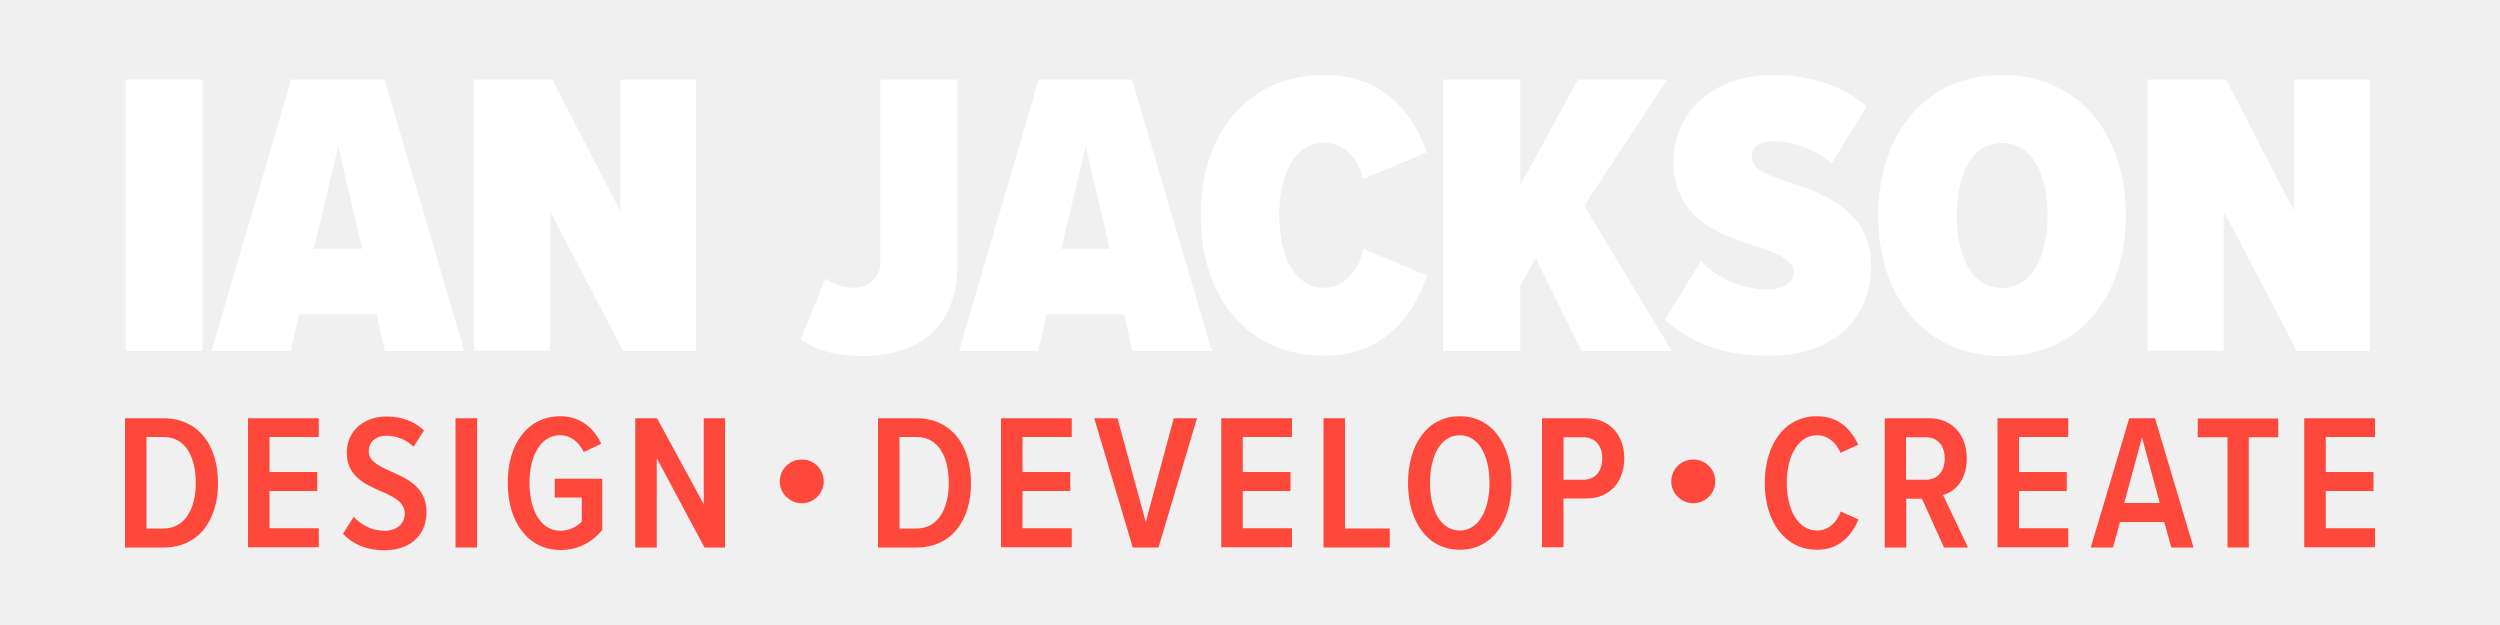
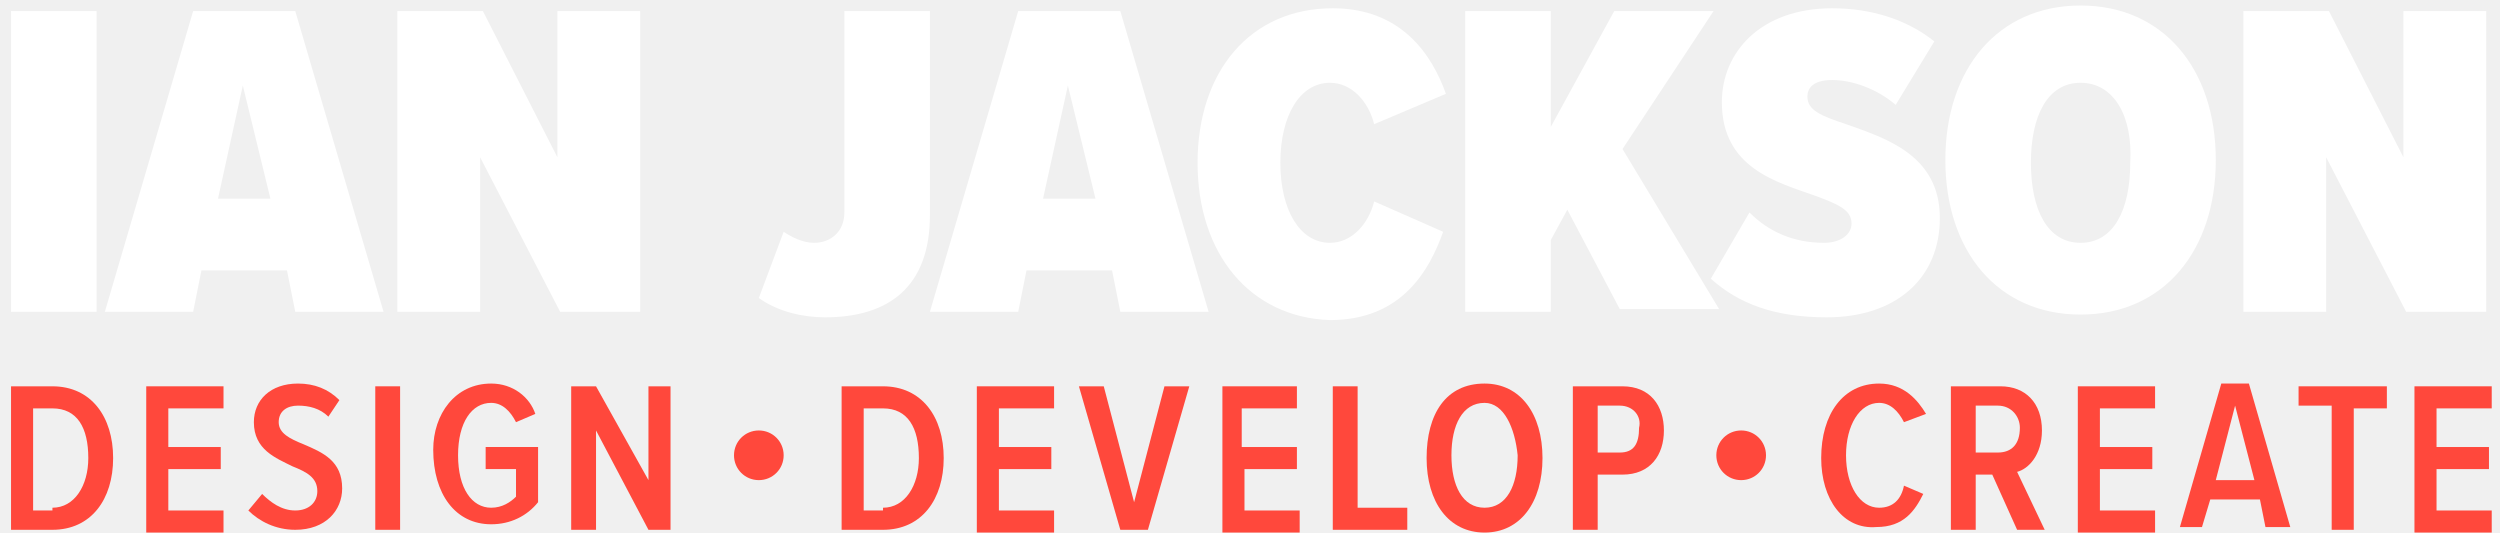
- <svg xmlns="http://www.w3.org/2000/svg" version="1.1" id="Layer_1" x="0px" y="0px" viewBox="0 0 100 25" style="enable-background:new 0 0 100 25;" xml:space="preserve">
+ <svg xmlns="http://www.w3.org/2000/svg" version="1.1" id="Layer_1" x="0px" y="0px" viewBox="0 0 90.6 19.3" style="enable-background:new 0 0 90.6 19.3;" xml:space="preserve">
  <style type="text/css">
	.st0{fill:#FFFFFF;}
	.st1{fill:#FF483C;}
</style>
  <g>
    <g>
-       <path class="st0" d="M5.03,3.18H8.1v10.86H5.03V3.18z" />
-       <path class="st0" d="M15.07,12.57h-3.11l-0.33,1.47H8.46l3.19-10.86h3.73l3.19,10.86H15.4L15.07,12.57z M12.55,9.95h1.94    l-0.96-4.09L12.55,9.95z" />
-       <path class="st0" d="M22,8.45v5.58h-3.04V3.18h3.13l2.72,5.26V3.18h3.03v10.86h-2.91L22,8.45z" />
-       <path class="st0" d="M33.02,11.14c0.28,0.21,0.68,0.37,1.11,0.37c0.63,0,1.09-0.39,1.09-1.07V3.18h3.08v7.36    c0,2.56-1.55,3.7-3.84,3.7c-0.85,0-1.74-0.16-2.43-0.67L33.02,11.14z" />
-       <path class="st0" d="M44.97,12.57h-3.11l-0.33,1.47h-3.17l3.19-10.86h3.73l3.19,10.86h-3.17L44.97,12.57z M42.45,9.95h1.94    l-0.96-4.09L42.45,9.95z" />
-       <path class="st0" d="M48.03,8.62c0-3.34,1.92-5.62,4.93-5.62c2.54,0,3.6,1.69,4.12,3.09l-2.56,1.07    c-0.21-0.85-0.75-1.45-1.56-1.45c-1.14,0-1.79,1.2-1.79,2.9c0,1.69,0.65,2.9,1.79,2.9c0.83,0,1.38-0.7,1.58-1.55l2.54,1.06    c-0.47,1.38-1.55,3.21-4.12,3.21C49.95,14.23,48.03,11.94,48.03,8.62z" />
-       <path class="st0" d="M61.43,10.33l-0.62,1.09v2.62h-3.08V3.18h3.08v4.23l2.31-4.23h3.57l-3.32,5.05l3.5,5.81h-3.61L61.43,10.33z" />
-       <path class="st0" d="M68.04,10.44c0.65,0.68,1.64,1.14,2.67,1.14c0.59,0,1.03-0.26,1.03-0.67c0-0.47-0.49-0.73-1.35-1.01    c-1.4-0.46-3.45-1.03-3.45-3.45C66.94,4.68,68.3,3,70.97,3c1.43,0,2.74,0.44,3.7,1.25l-1.4,2.28c-0.72-0.6-1.6-0.88-2.3-0.88    c-0.68,0-0.9,0.29-0.9,0.62c0,0.46,0.47,0.68,1.38,0.98c1.4,0.46,3.39,1.11,3.39,3.37c0,2.21-1.56,3.61-4.09,3.61    c-1.87,0-3.17-0.54-4.15-1.45L68.04,10.44z" />
-       <path class="st0" d="M80.08,3c3.03,0,4.95,2.3,4.95,5.62c0,3.3-1.92,5.62-4.95,5.62c-3.03,0-4.95-2.31-4.95-5.62    C75.14,5.3,77.06,3,80.08,3z M80.08,5.72c-1.17,0-1.81,1.2-1.81,2.9c0,1.68,0.63,2.9,1.81,2.9s1.82-1.22,1.82-2.9    C81.91,6.92,81.26,5.72,80.08,5.72z" />
-       <path class="st0" d="M88.95,8.45v5.58h-3.04V3.18h3.13l2.72,5.26V3.18h3.03v10.86h-2.91L88.95,8.45z" />
+       <path class="st0" d="M0.4,0.4h3.1v10.9H0.4V0.4z" />
+       <path class="st0" d="M10.4,9.8H7.3L7,11.3H3.8L7,0.4h3.7l3.2,10.9h-3.2L10.4,9.8z M7.9,7.2h1.9l-1-4.1L7.9,7.2z" />
+       <path class="st0" d="M17.4,5.7v5.6h-3V0.4h3.1l2.7,5.3V0.4h3v10.9h-2.9L17.4,5.7z" />
+       <path class="st0" d="M28.4,8.4c0.3,0.2,0.7,0.4,1.1,0.4c0.6,0,1.1-0.4,1.1-1.1V0.4h3.1v7.4c0,2.6-1.5,3.7-3.8,3.7    c-0.8,0-1.7-0.2-2.4-0.7L28.4,8.4z" />
+       <path class="st0" d="M40.3,9.8h-3.1l-0.3,1.5h-3.2l3.2-10.9h3.7l3.2,10.9h-3.2L40.3,9.8z M37.8,7.2h1.9l-1-4.1L37.8,7.2z" />
+       <path class="st0" d="M43.4,5.9c0-3.3,1.9-5.6,4.9-5.6c2.5,0,3.6,1.7,4.1,3.1l-2.6,1.1c-0.2-0.8-0.8-1.5-1.6-1.5    c-1.1,0-1.8,1.2-1.8,2.9c0,1.7,0.7,2.9,1.8,2.9c0.8,0,1.4-0.7,1.6-1.5l2.5,1.1c-0.5,1.4-1.5,3.2-4.1,3.2    C45.3,11.5,43.4,9.2,43.4,5.9z" />
+       <path class="st0" d="M56.8,7.6l-0.6,1.1v2.6h-3.1V0.4h3.1v4.2l2.3-4.2h3.6l-3.3,5l3.5,5.8h-3.6L56.8,7.6z" />
+       <path class="st0" d="M63.4,7.7c0.7,0.7,1.6,1.1,2.7,1.1c0.6,0,1-0.3,1-0.7c0-0.5-0.5-0.7-1.3-1c-1.4-0.5-3.4-1-3.4-3.4    c0-1.8,1.4-3.4,4-3.4c1.4,0,2.7,0.4,3.7,1.2l-1.4,2.3c-0.7-0.6-1.6-0.9-2.3-0.9c-0.7,0-0.9,0.3-0.9,0.6c0,0.5,0.5,0.7,1.4,1    c1.4,0.5,3.4,1.1,3.4,3.4c0,2.2-1.6,3.6-4.1,3.6c-1.9,0-3.2-0.5-4.2-1.4L63.4,7.7z" />
+       <path class="st0" d="M75.4,0.2c3,0,4.9,2.3,4.9,5.6c0,3.3-1.9,5.6-4.9,5.6s-4.9-2.3-4.9-5.6C70.5,2.5,72.4,0.2,75.4,0.2z M75.4,3    c-1.2,0-1.8,1.2-1.8,2.9c0,1.7,0.6,2.9,1.8,2.9s1.8-1.2,1.8-2.9C77.3,4.2,76.6,3,75.4,3z" />
+       <path class="st0" d="M84.3,5.7v5.6h-3V0.4h3.1l2.7,5.3V0.4h3v10.9h-2.9L84.3,5.7z" />
    </g>
    <g>
-       <path class="st1" d="M5,16.73h1.54c1.39,0,2.18,1.08,2.18,2.59c0,1.5-0.78,2.58-2.18,2.58H5V16.73z M6.54,21.14    c0.84,0,1.29-0.76,1.29-1.82c0-1.08-0.43-1.84-1.29-1.84H5.86v3.66H6.54z" />
-       <path class="st1" d="M9.92,16.73h2.83v0.75h-1.97v1.4h1.91v0.76h-1.91v1.49h1.97v0.76H9.92V16.73z" />
-       <path class="st1" d="M14.15,20.67c0.28,0.32,0.72,0.56,1.23,0.56c0.53,0,0.81-0.32,0.81-0.68c0-0.46-0.43-0.67-0.93-0.89    c-0.64-0.28-1.39-0.6-1.39-1.56c0-0.81,0.63-1.44,1.6-1.44c0.6,0,1.12,0.2,1.49,0.56l-0.42,0.65c-0.3-0.3-0.69-0.44-1.09-0.44    c-0.42,0-0.7,0.25-0.7,0.63c0,0.39,0.41,0.58,0.89,0.8c0.66,0.29,1.42,0.63,1.42,1.63c0,0.84-0.57,1.52-1.68,1.52    c-0.74,0-1.29-0.26-1.66-0.66L14.15,20.67z" />
-       <path class="st1" d="M18.22,16.73h0.86v5.17h-0.86V16.73z" />
-       <path class="st1" d="M22.41,16.65c0.84,0,1.35,0.5,1.64,1.1l-0.7,0.33c-0.19-0.38-0.5-0.67-0.94-0.67c-0.74,0-1.23,0.74-1.23,1.91    c0,1.17,0.5,1.91,1.23,1.91c0.38,0,0.69-0.18,0.86-0.37V19.9h-1.08v-0.75h1.9v2.05c-0.41,0.49-0.96,0.8-1.67,0.8    c-1.27,0-2.11-1.08-2.11-2.68C20.3,17.72,21.14,16.65,22.41,16.65z" />
-       <path class="st1" d="M26.27,18.33v3.57h-0.86v-5.17h0.87l1.87,3.44v-3.44H29v5.17h-0.82L26.27,18.33z" />
-       <path class="st1" d="M31.19,19.26c0-0.49,0.39-0.88,0.88-0.88c0.49,0,0.88,0.39,0.88,0.88c0,0.47-0.39,0.87-0.88,0.87    C31.59,20.13,31.19,19.73,31.19,19.26z" />
-       <path class="st1" d="M35.12,16.73h1.54c1.39,0,2.18,1.08,2.18,2.59c0,1.5-0.78,2.58-2.18,2.58h-1.54V16.73z M36.66,21.14    c0.84,0,1.29-0.76,1.29-1.82c0-1.08-0.43-1.84-1.29-1.84h-0.68v3.66H36.66z" />
-       <path class="st1" d="M40.04,16.73h2.83v0.75H40.9v1.4h1.91v0.76H40.9v1.49h1.97v0.76h-2.83V16.73z" />
-       <path class="st1" d="M43.77,16.73h0.93l1.13,4.15l1.12-4.15h0.93l-1.54,5.17h-1.03L43.77,16.73z" />
-       <path class="st1" d="M48.85,16.73h2.83v0.75h-1.97v1.4h1.91v0.76h-1.91v1.49h1.97v0.76h-2.83V16.73z" />
-       <path class="st1" d="M52.94,16.73h0.86v4.41h1.79v0.76h-2.65V16.73z" />
-       <path class="st1" d="M58.39,16.65c1.31,0,2.07,1.15,2.07,2.67c0,1.52-0.76,2.67-2.07,2.67s-2.07-1.15-2.07-2.67    C56.32,17.8,57.08,16.65,58.39,16.65z M58.39,17.41c-0.77,0-1.19,0.83-1.19,1.91c0,1.07,0.42,1.9,1.19,1.9    c0.77,0,1.19-0.84,1.19-1.9C59.58,18.24,59.16,17.41,58.39,17.41z" />
-       <path class="st1" d="M61.68,16.73h1.76c1.01,0,1.53,0.74,1.53,1.6c0,0.87-0.51,1.61-1.53,1.61h-0.9v1.95h-0.86V16.73z     M63.34,17.49h-0.8v1.7h0.8c0.46,0,0.75-0.34,0.75-0.85C64.09,17.83,63.8,17.49,63.34,17.49z" />
-       <path class="st1" d="M66.85,19.26c0-0.49,0.39-0.88,0.88-0.88c0.49,0,0.88,0.39,0.88,0.88c0,0.47-0.39,0.87-0.88,0.87    C67.25,20.13,66.85,19.73,66.85,19.26z" />
-       <path class="st1" d="M70.59,19.32c0-1.56,0.81-2.67,2.08-2.67c0.92,0,1.39,0.57,1.66,1.14l-0.71,0.32c-0.18-0.41-0.5-0.7-0.94-0.7    c-0.74,0-1.21,0.81-1.21,1.91c0,1.1,0.47,1.9,1.21,1.9c0.47,0,0.79-0.33,0.95-0.76l0.71,0.32c-0.26,0.6-0.73,1.21-1.66,1.21    C71.4,21.99,70.59,20.87,70.59,19.32z" />
-       <path class="st1" d="M76.88,19.95h-0.63v1.95h-0.86v-5.17h1.78c0.89,0,1.5,0.64,1.5,1.6c0,0.91-0.5,1.35-0.95,1.47l1,2.1h-0.96    L76.88,19.95z M77.04,17.49h-0.8v1.7h0.8c0.46,0,0.75-0.34,0.75-0.85C77.79,17.83,77.5,17.49,77.04,17.49z" />
-       <path class="st1" d="M79.9,16.73h2.83v0.75h-1.97v1.4h1.91v0.76h-1.91v1.49h1.97v0.76H79.9V16.73z" />
-       <path class="st1" d="M86.57,20.88h-1.77l-0.28,1.02h-0.89l1.54-5.17h1.03l1.54,5.17h-0.89L86.57,20.88z M84.97,20.12h1.42    l-0.71-2.62L84.97,20.12z" />
-       <path class="st1" d="M89.09,17.49h-1.18v-0.75h3.22v0.75h-1.18v4.41h-0.85V17.49z" />
-       <path class="st1" d="M92.17,16.73H95v0.75h-1.97v1.4h1.91v0.76h-1.91v1.49H95v0.76h-2.83V16.73z" />
+       <path class="st1" d="M0.4,14h1.5c1.4,0,2.2,1.1,2.2,2.6c0,1.5-0.8,2.6-2.2,2.6H0.4V14z M1.9,18.4c0.8,0,1.3-0.8,1.3-1.8    c0-1.1-0.4-1.8-1.3-1.8H1.2v3.7H1.9z" />
+       <path class="st1" d="M5.3,14h2.8v0.8h-2v1.4h1.9v0.8H6.1v1.5h2v0.8H5.3V14z" />
+       <path class="st1" d="M9.5,17.9c0.3,0.3,0.7,0.6,1.2,0.6c0.5,0,0.8-0.3,0.8-0.7c0-0.5-0.4-0.7-0.9-0.9c-0.6-0.3-1.4-0.6-1.4-1.6    c0-0.8,0.6-1.4,1.6-1.4c0.6,0,1.1,0.2,1.5,0.6l-0.4,0.6c-0.3-0.3-0.7-0.4-1.1-0.4c-0.4,0-0.7,0.2-0.7,0.6c0,0.4,0.4,0.6,0.9,0.8    c0.7,0.3,1.4,0.6,1.4,1.6c0,0.8-0.6,1.5-1.7,1.5c-0.7,0-1.3-0.3-1.7-0.7L9.5,17.9z" />
+       <path class="st1" d="M13.6,14h0.9v5.2h-0.9V14z" />
+       <path class="st1" d="M17.8,13.9c0.8,0,1.4,0.5,1.6,1.1l-0.7,0.3c-0.2-0.4-0.5-0.7-0.9-0.7c-0.7,0-1.2,0.7-1.2,1.9s0.5,1.9,1.2,1.9    c0.4,0,0.7-0.2,0.9-0.4v-1h-1.1v-0.8h1.9v2c-0.4,0.5-1,0.8-1.7,0.8c-1.3,0-2.1-1.1-2.1-2.7C15.7,15,16.5,13.9,17.8,13.9z" />
+       <path class="st1" d="M21.6,15.6v3.6h-0.9V14h0.9l1.9,3.4V14h0.8v5.2h-0.8L21.6,15.6z" />
+       <path class="st1" d="M26.6,16.5c0-0.5,0.4-0.9,0.9-0.9c0.5,0,0.9,0.4,0.9,0.9c0,0.5-0.4,0.9-0.9,0.9C27,17.4,26.6,17,26.6,16.5z" />
+       <path class="st1" d="M30.5,14H32c1.4,0,2.2,1.1,2.2,2.6c0,1.5-0.8,2.6-2.2,2.6h-1.5V14z M32,18.4c0.8,0,1.3-0.8,1.3-1.8    c0-1.1-0.4-1.8-1.3-1.8h-0.7v3.7H32z" />
+       <path class="st1" d="M35.4,14h2.8v0.8h-2v1.4h1.9v0.8h-1.9v1.5h2v0.8h-2.8V14z" />
+       <path class="st1" d="M39.1,14h0.9l1.1,4.2l1.1-4.2h0.9l-1.5,5.2h-1L39.1,14z" />
+       <path class="st1" d="M44.2,14H47v0.8h-2v1.4H47v0.8h-1.9v1.5h2v0.8h-2.8V14z" />
+       <path class="st1" d="M48.3,14h0.9v4.4H51v0.8h-2.7V14z" />
+       <path class="st1" d="M53.8,13.9c1.3,0,2.1,1.1,2.1,2.7s-0.8,2.7-2.1,2.7s-2.1-1.1-2.1-2.7S52.4,13.9,53.8,13.9z M53.8,14.6    c-0.8,0-1.2,0.8-1.2,1.9c0,1.1,0.4,1.9,1.2,1.9s1.2-0.8,1.2-1.9C54.9,15.5,54.5,14.6,53.8,14.6z" />
+       <path class="st1" d="M57,14h1.8c1,0,1.5,0.7,1.5,1.6c0,0.9-0.5,1.6-1.5,1.6h-0.9v2H57V14z M58.7,14.7h-0.8v1.7h0.8    c0.5,0,0.7-0.3,0.7-0.9C59.5,15.1,59.2,14.7,58.7,14.7z" />
+       <path class="st1" d="M62.2,16.5c0-0.5,0.4-0.9,0.9-0.9S64,16,64,16.5c0,0.5-0.4,0.9-0.9,0.9C62.6,17.4,62.2,17,62.2,16.5z" />
+       <path class="st1" d="M66,16.6c0-1.6,0.8-2.7,2.1-2.7c0.9,0,1.4,0.6,1.7,1.1L69,15.3c-0.2-0.4-0.5-0.7-0.9-0.7    c-0.7,0-1.2,0.8-1.2,1.9s0.5,1.9,1.2,1.9c0.5,0,0.8-0.3,0.9-0.8l0.7,0.3c-0.3,0.6-0.7,1.2-1.7,1.2C66.8,19.2,66,18.1,66,16.6z" />
+       <path class="st1" d="M72.2,17.2h-0.6v2h-0.9V14h1.8c0.9,0,1.5,0.6,1.5,1.6c0,0.9-0.5,1.4-0.9,1.5l1,2.1h-1L72.2,17.2z M72.4,14.7    h-0.8v1.7h0.8c0.5,0,0.8-0.3,0.8-0.9C73.2,15.1,72.9,14.7,72.4,14.7z" />
+       <path class="st1" d="M75.3,14h2.8v0.8h-2v1.4H78v0.8h-1.9v1.5h2v0.8h-2.8V14z" />
+       <path class="st1" d="M81.9,18.1h-1.8l-0.3,1H79l1.5-5.2h1l1.5,5.2h-0.9L81.9,18.1z M80.3,17.4h1.4L81,14.7L80.3,17.4z" />
+       <path class="st1" d="M84.5,14.7h-1.2V14h3.2v0.8h-1.2v4.4h-0.8L84.5,14.7L84.5,14.7z" />
+       <path class="st1" d="M87.5,14h2.8v0.8h-2v1.4h1.9v0.8h-1.9v1.5h2v0.8h-2.8V14z" />
    </g>
  </g>
</svg>
